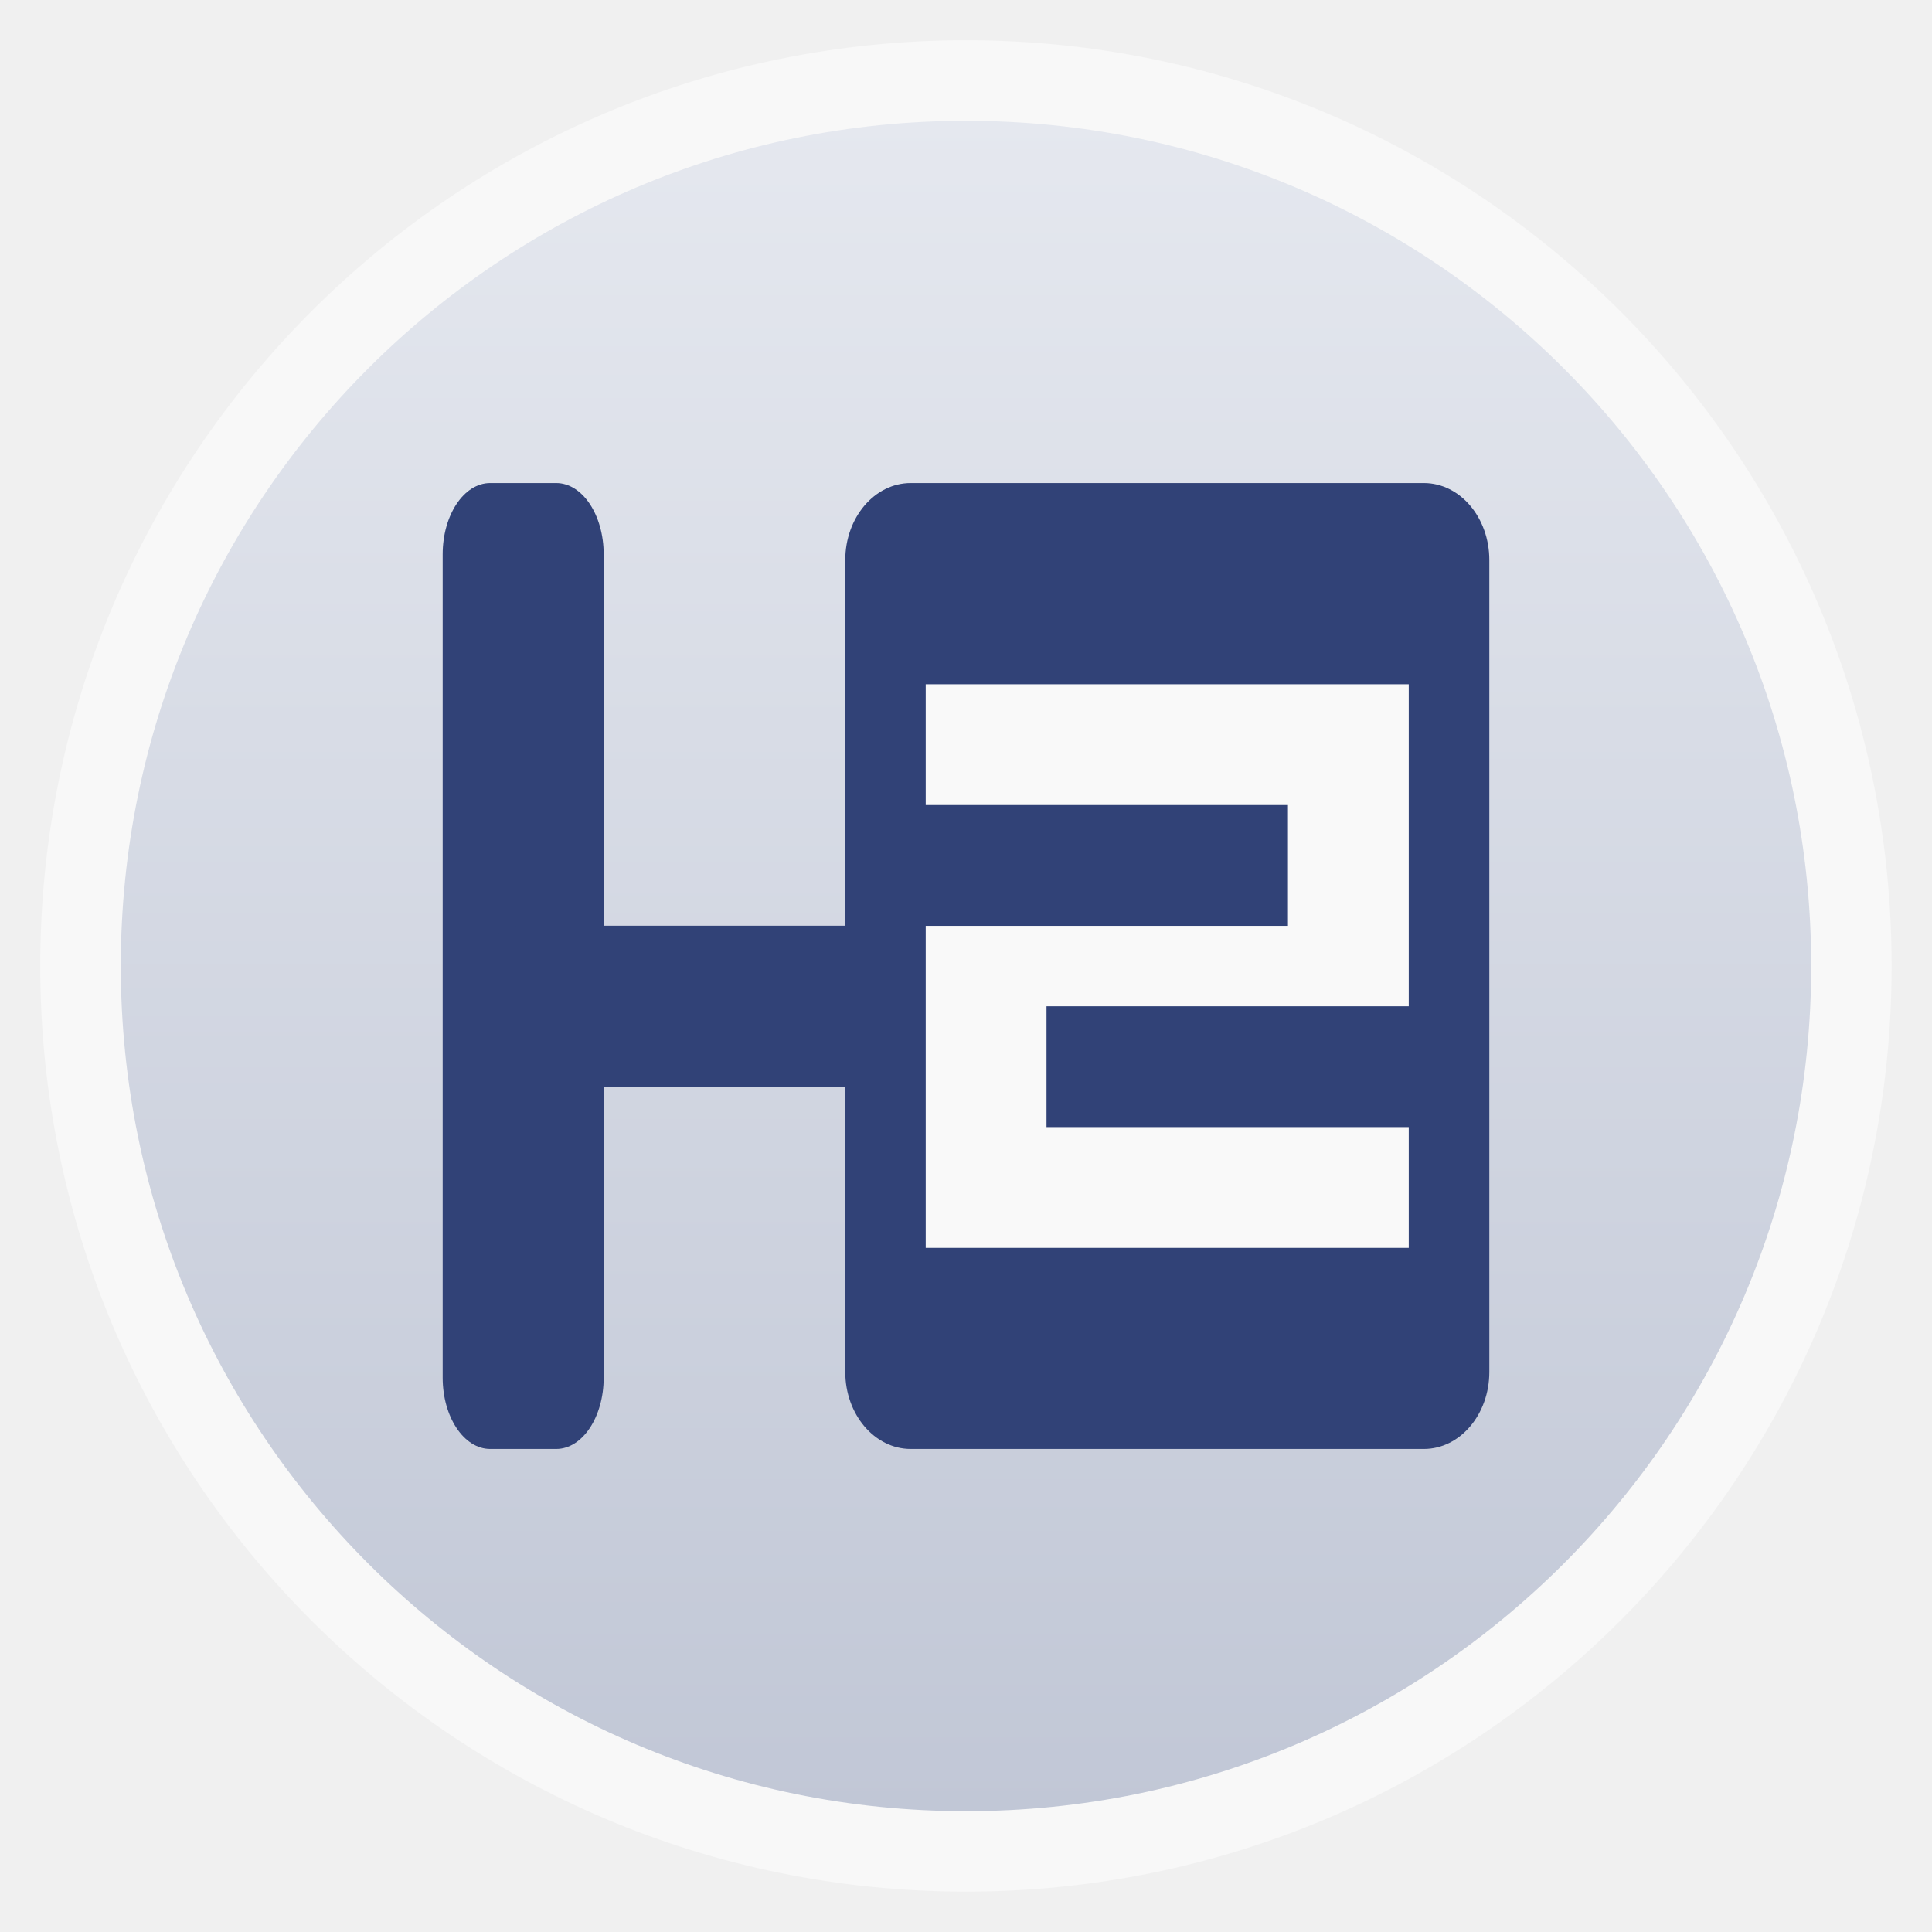
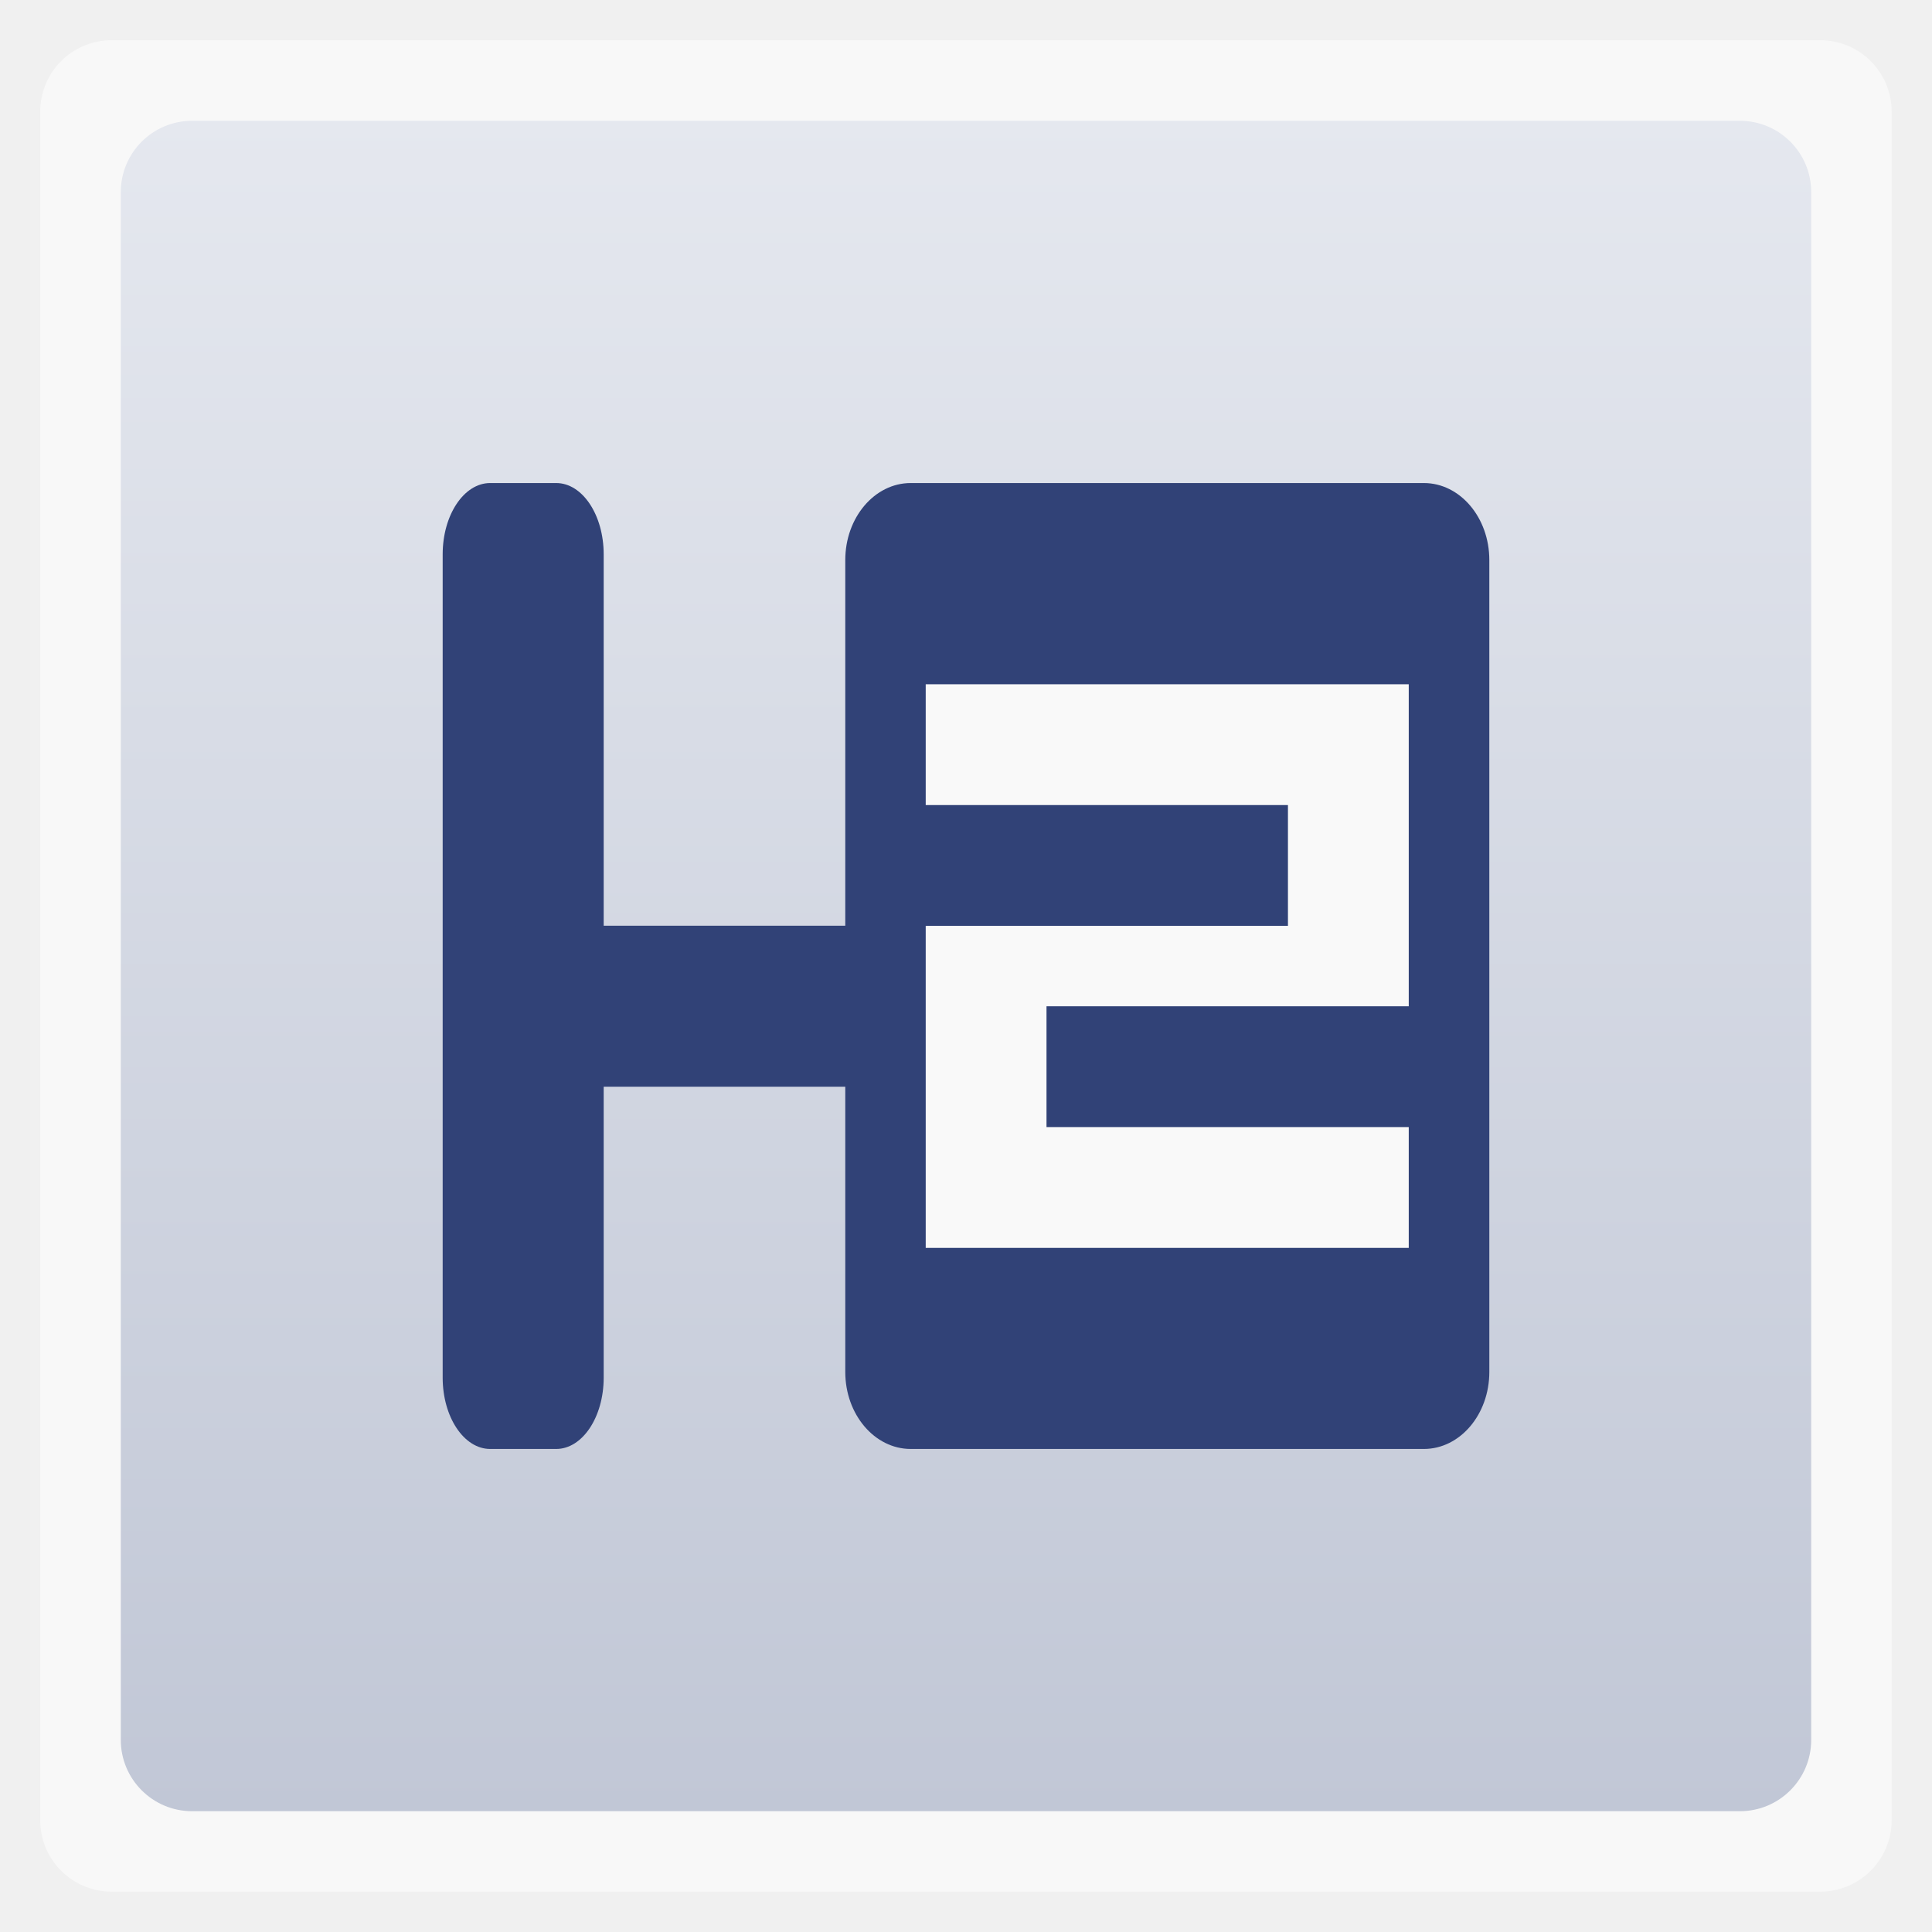
<svg xmlns="http://www.w3.org/2000/svg" xmlns:xlink="http://www.w3.org/1999/xlink" width="48" viewBox="0 0 13.547 13.547" height="48">
  <defs>
    <linearGradient id="0">
      <stop stop-color="#c1c7d6" />
      <stop offset="1" stop-color="#e5e8ef" />
    </linearGradient>
    <linearGradient xlink:href="#0" id="1" gradientUnits="userSpaceOnUse" gradientTransform="matrix(1.10525,0,0,1.10525,-134.2787,-295.7618)" y1="279.1" x2="0" y2="268.33" />
  </defs>
-   <rect height="12.982" rx="6.491" y="0.282" x="0.282" width="12.982" opacity="0.5" fill="#ffffff" fill-rule="evenodd" />
-   <rect height="11.853" rx="5.926" y="0.847" x="0.847" width="11.853" fill="url(#1)" fill-rule="evenodd" />
+   <rect height="12.982" rx="0.5" y="0.282" x="0.282" width="12.982" opacity="0.5" fill="#ffffff" fill-rule="evenodd" />
+   <rect height="11.853" rx="0.5" y="0.847" x="0.847" width="11.853" fill="url(#1)" fill-rule="evenodd" />
  <rect width="1.129" height="6.773" x="3.104" y="3.387" rx="0.333" ry="0.5" fill="#314277" />
  <rect ry="0.25" rx="0.333" y="-6.773" x="-7.62" height="3.387" width="1.129" transform="matrix(0,-1,-1,0,0,0)" fill="#314277" />
  <rect width="4.516" height="6.773" x="5.927" y="3.387" rx="0.459" ry="0.54" fill="#314277" />
  <path d="m 6.491,4.798 0,0.847 2.54,0 0,0.847 -2.54,0 0,2.258 3.387,0 3e-7,-0.847 -2.54,0 0,-0.847 2.54,0 3e-7,-2.258 z" fill="#f9f9f9" />
</svg>
